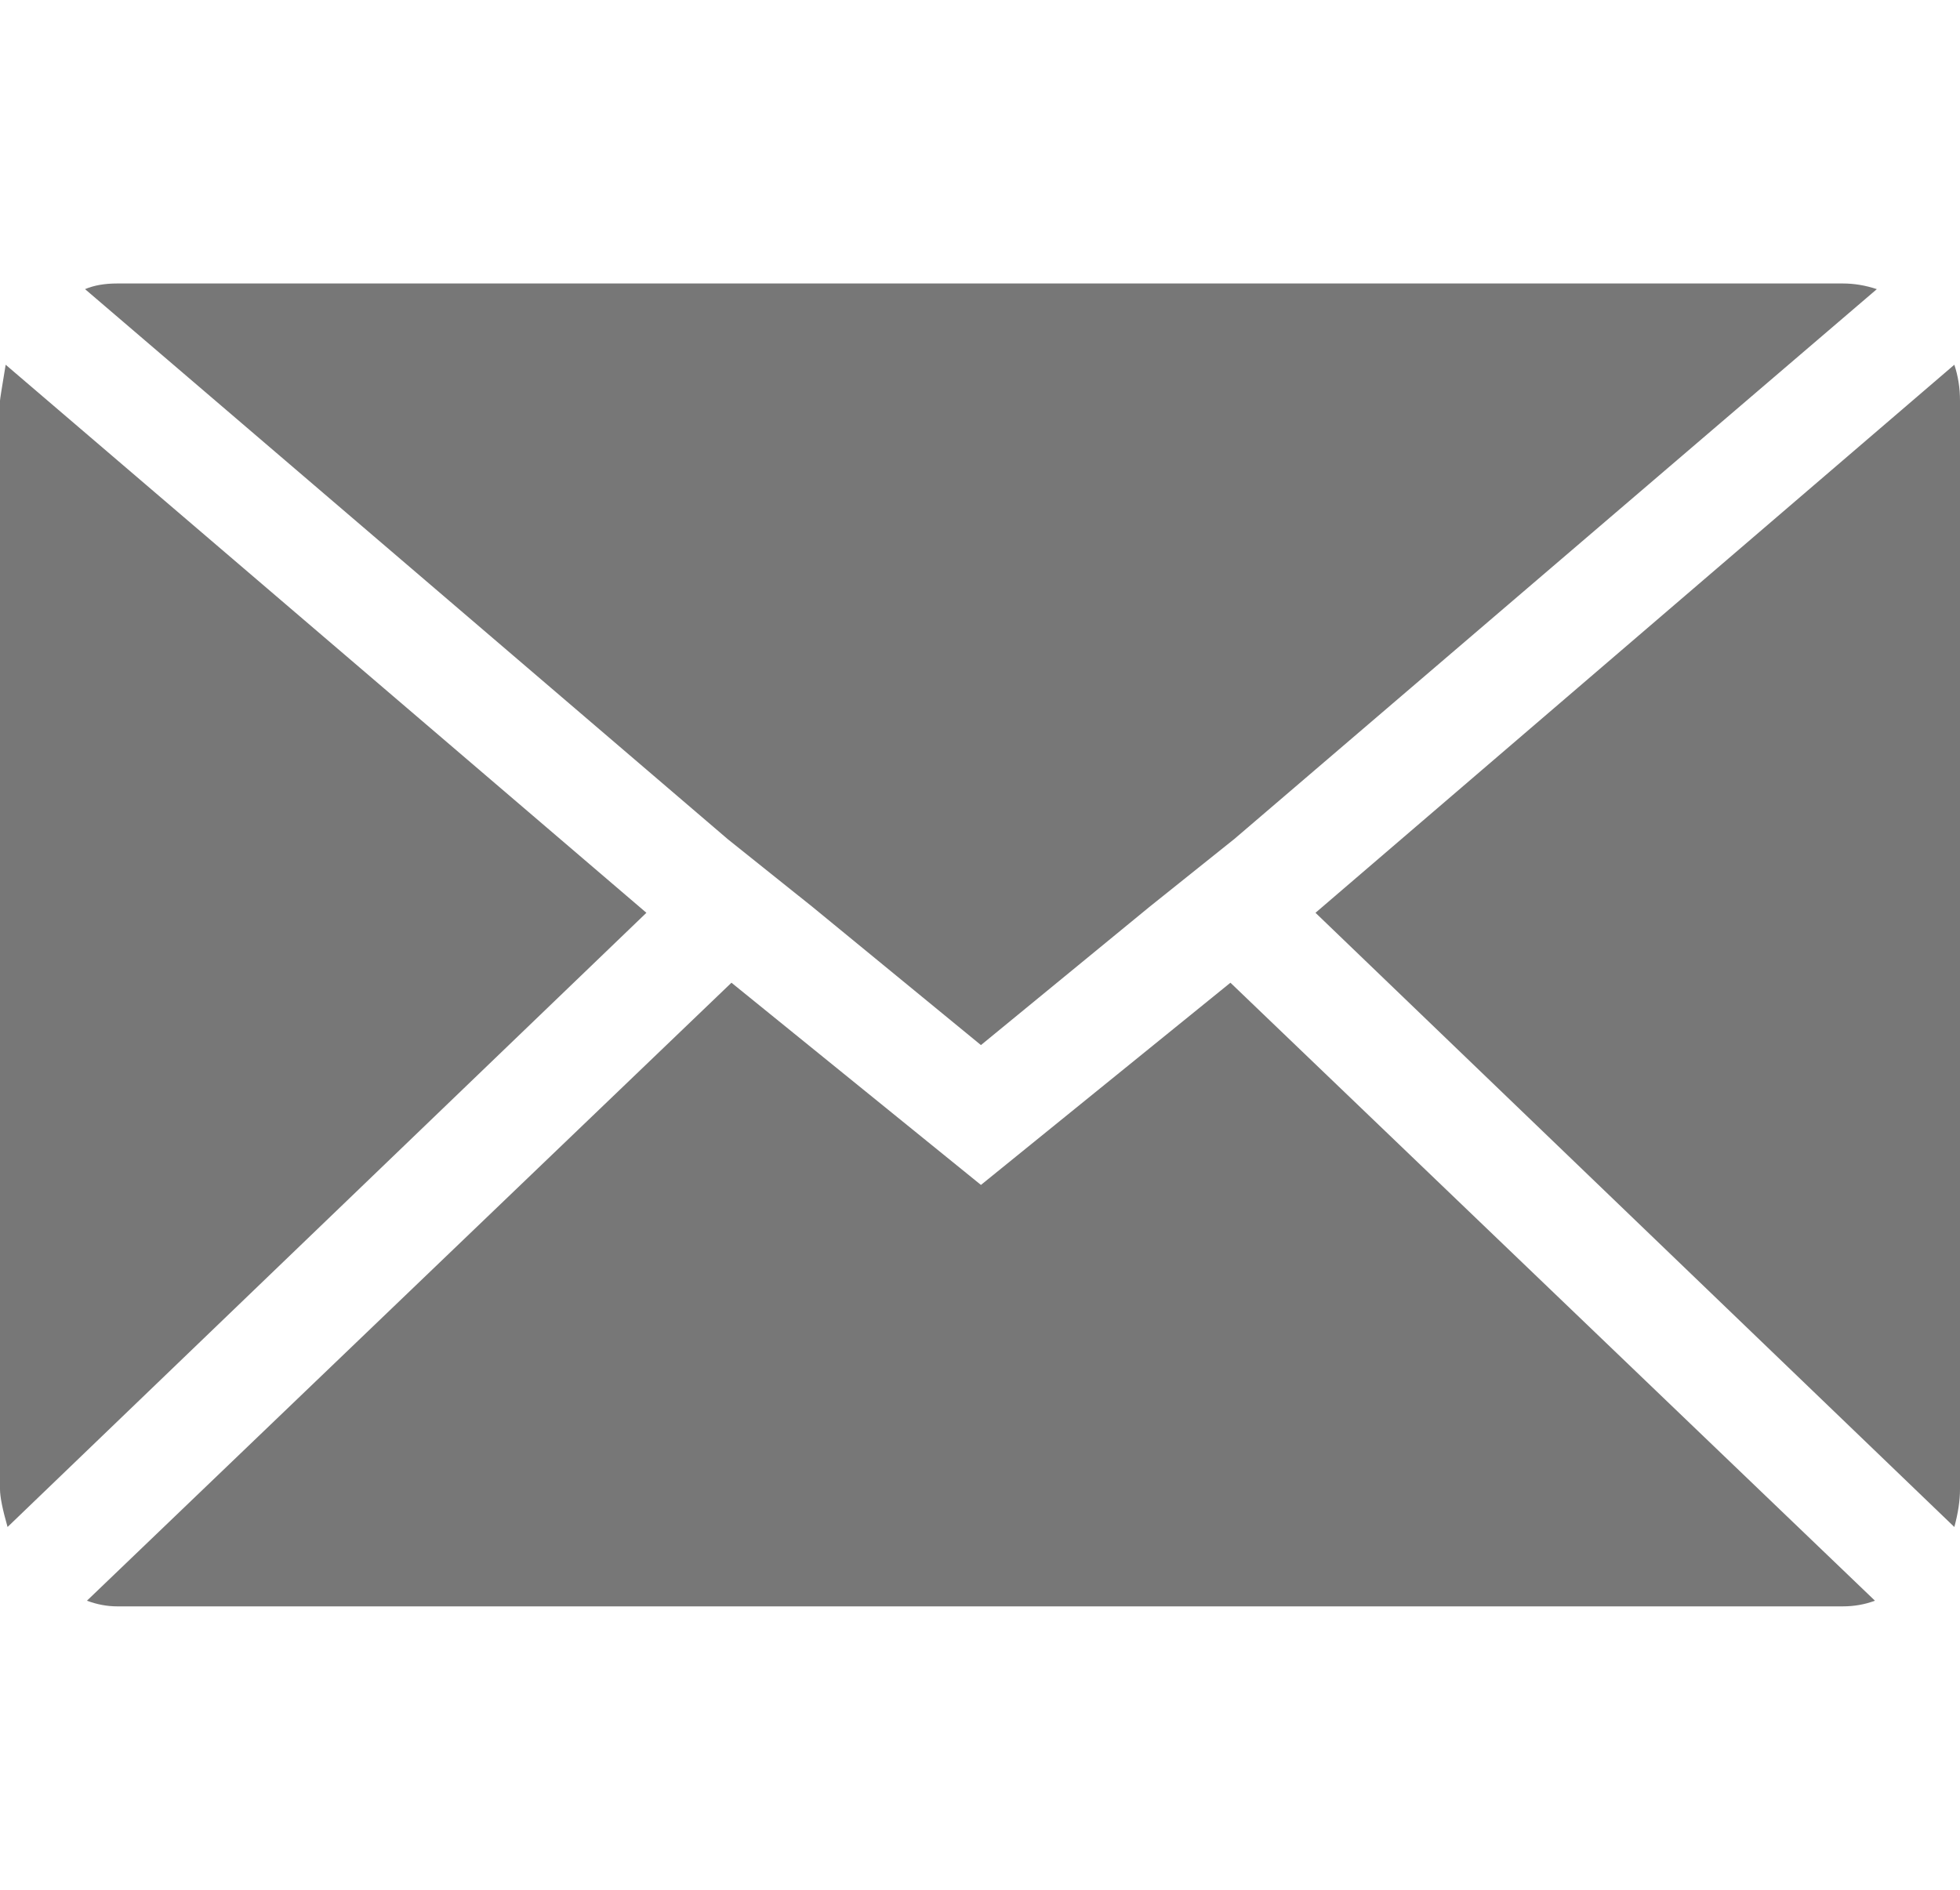
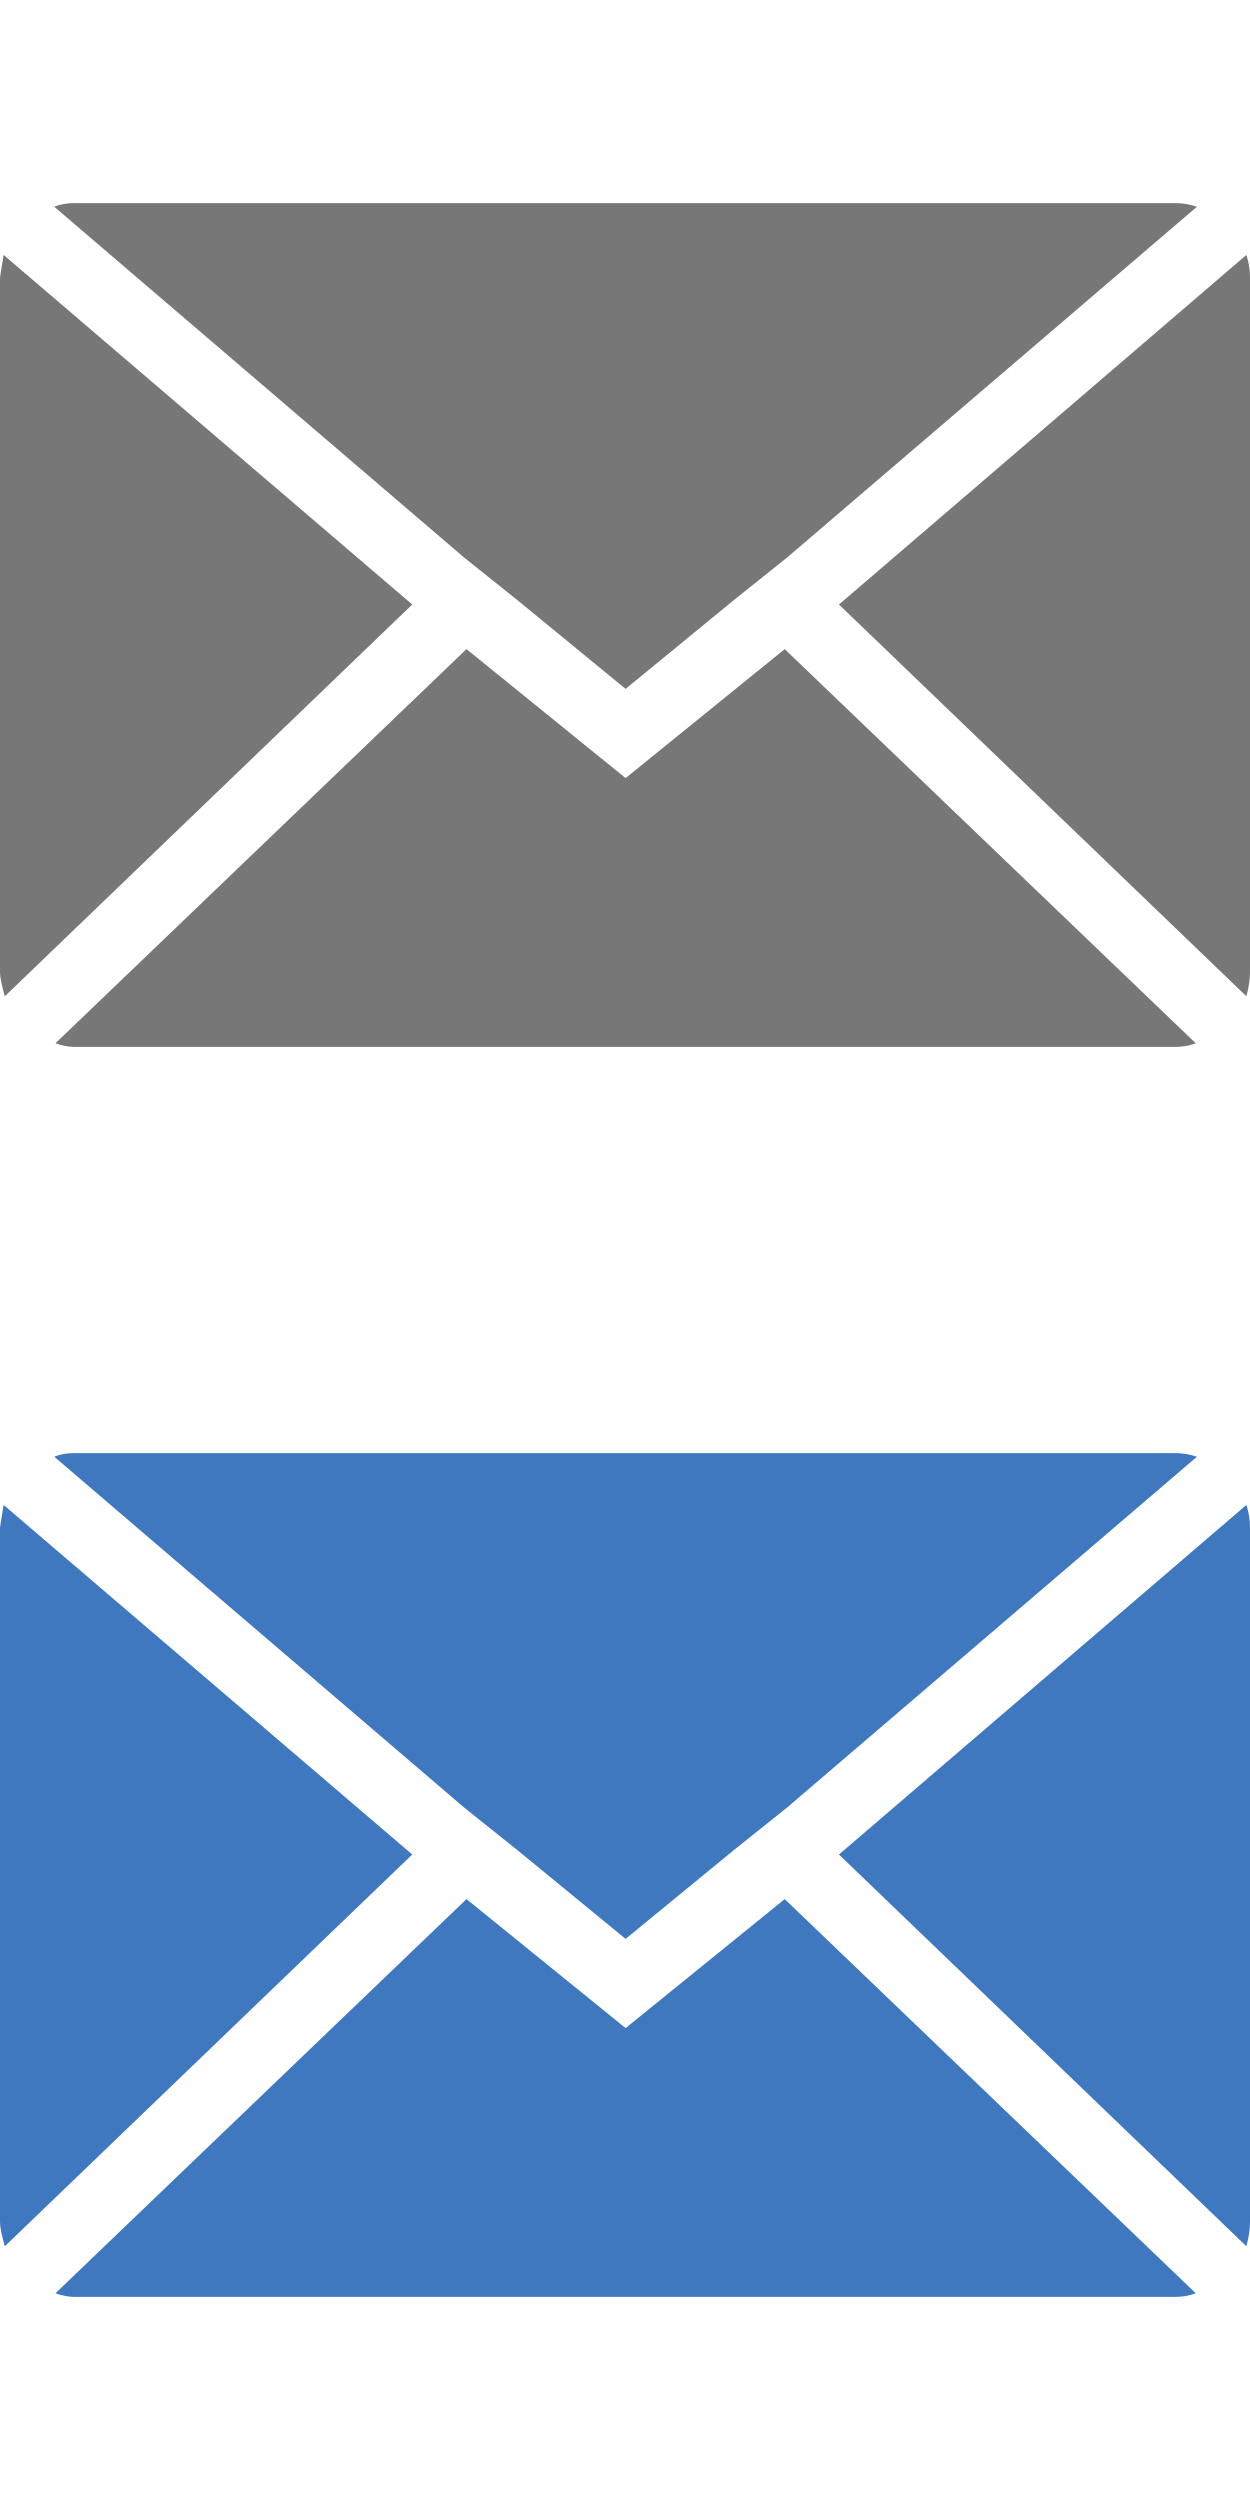
- <svg xmlns="http://www.w3.org/2000/svg" height="1000" width="1037">
-   <path fill="#777" d="M0 788l0-576q0-1 3-19l339 290-338 325q-4-14-4-20zm45-635q7-3 17-3l913 0q9 0 18 3l-340 291-45 36-89 73-89-73-45-36zm1 694l341-327 132 107 132-107 341 327q-8 3-17 3l-913 0q-8 0-16-3zm650-364l338-290q3 9 3 19l0 576q0 9-3 20z" />
+ <svg xmlns="http://www.w3.org/2000/svg" viewBox="0 0 1037 2074">
+   <path transform="translate(0 18.5)" fill="#777" d="M0 788l0-576q0-1 3-19l339 290-338 325q-4-14-4-20zm45-635q7-3 17-3l913 0q9 0 18 3l-340 291-45 36-89 73-89-73-45-36zm1 694l341-327 132 107 132-107 341 327q-8 3-17 3l-913 0q-8 0-16-3zm650-364l338-290q3 9 3 19l0 576q0 9-3 20z" />
+   <path transform="translate(0 1055.5)" fill="#4078c0" d="M0 788l0-576q0-1 3-19l339 290-338 325q-4-14-4-20zm45-635q7-3 17-3l913 0q9 0 18 3l-340 291-45 36-89 73-89-73-45-36zm1 694l341-327 132 107 132-107 341 327q-8 3-17 3l-913 0q-8 0-16-3zm650-364l338-290q3 9 3 19l0 576q0 9-3 20z" />
</svg>
